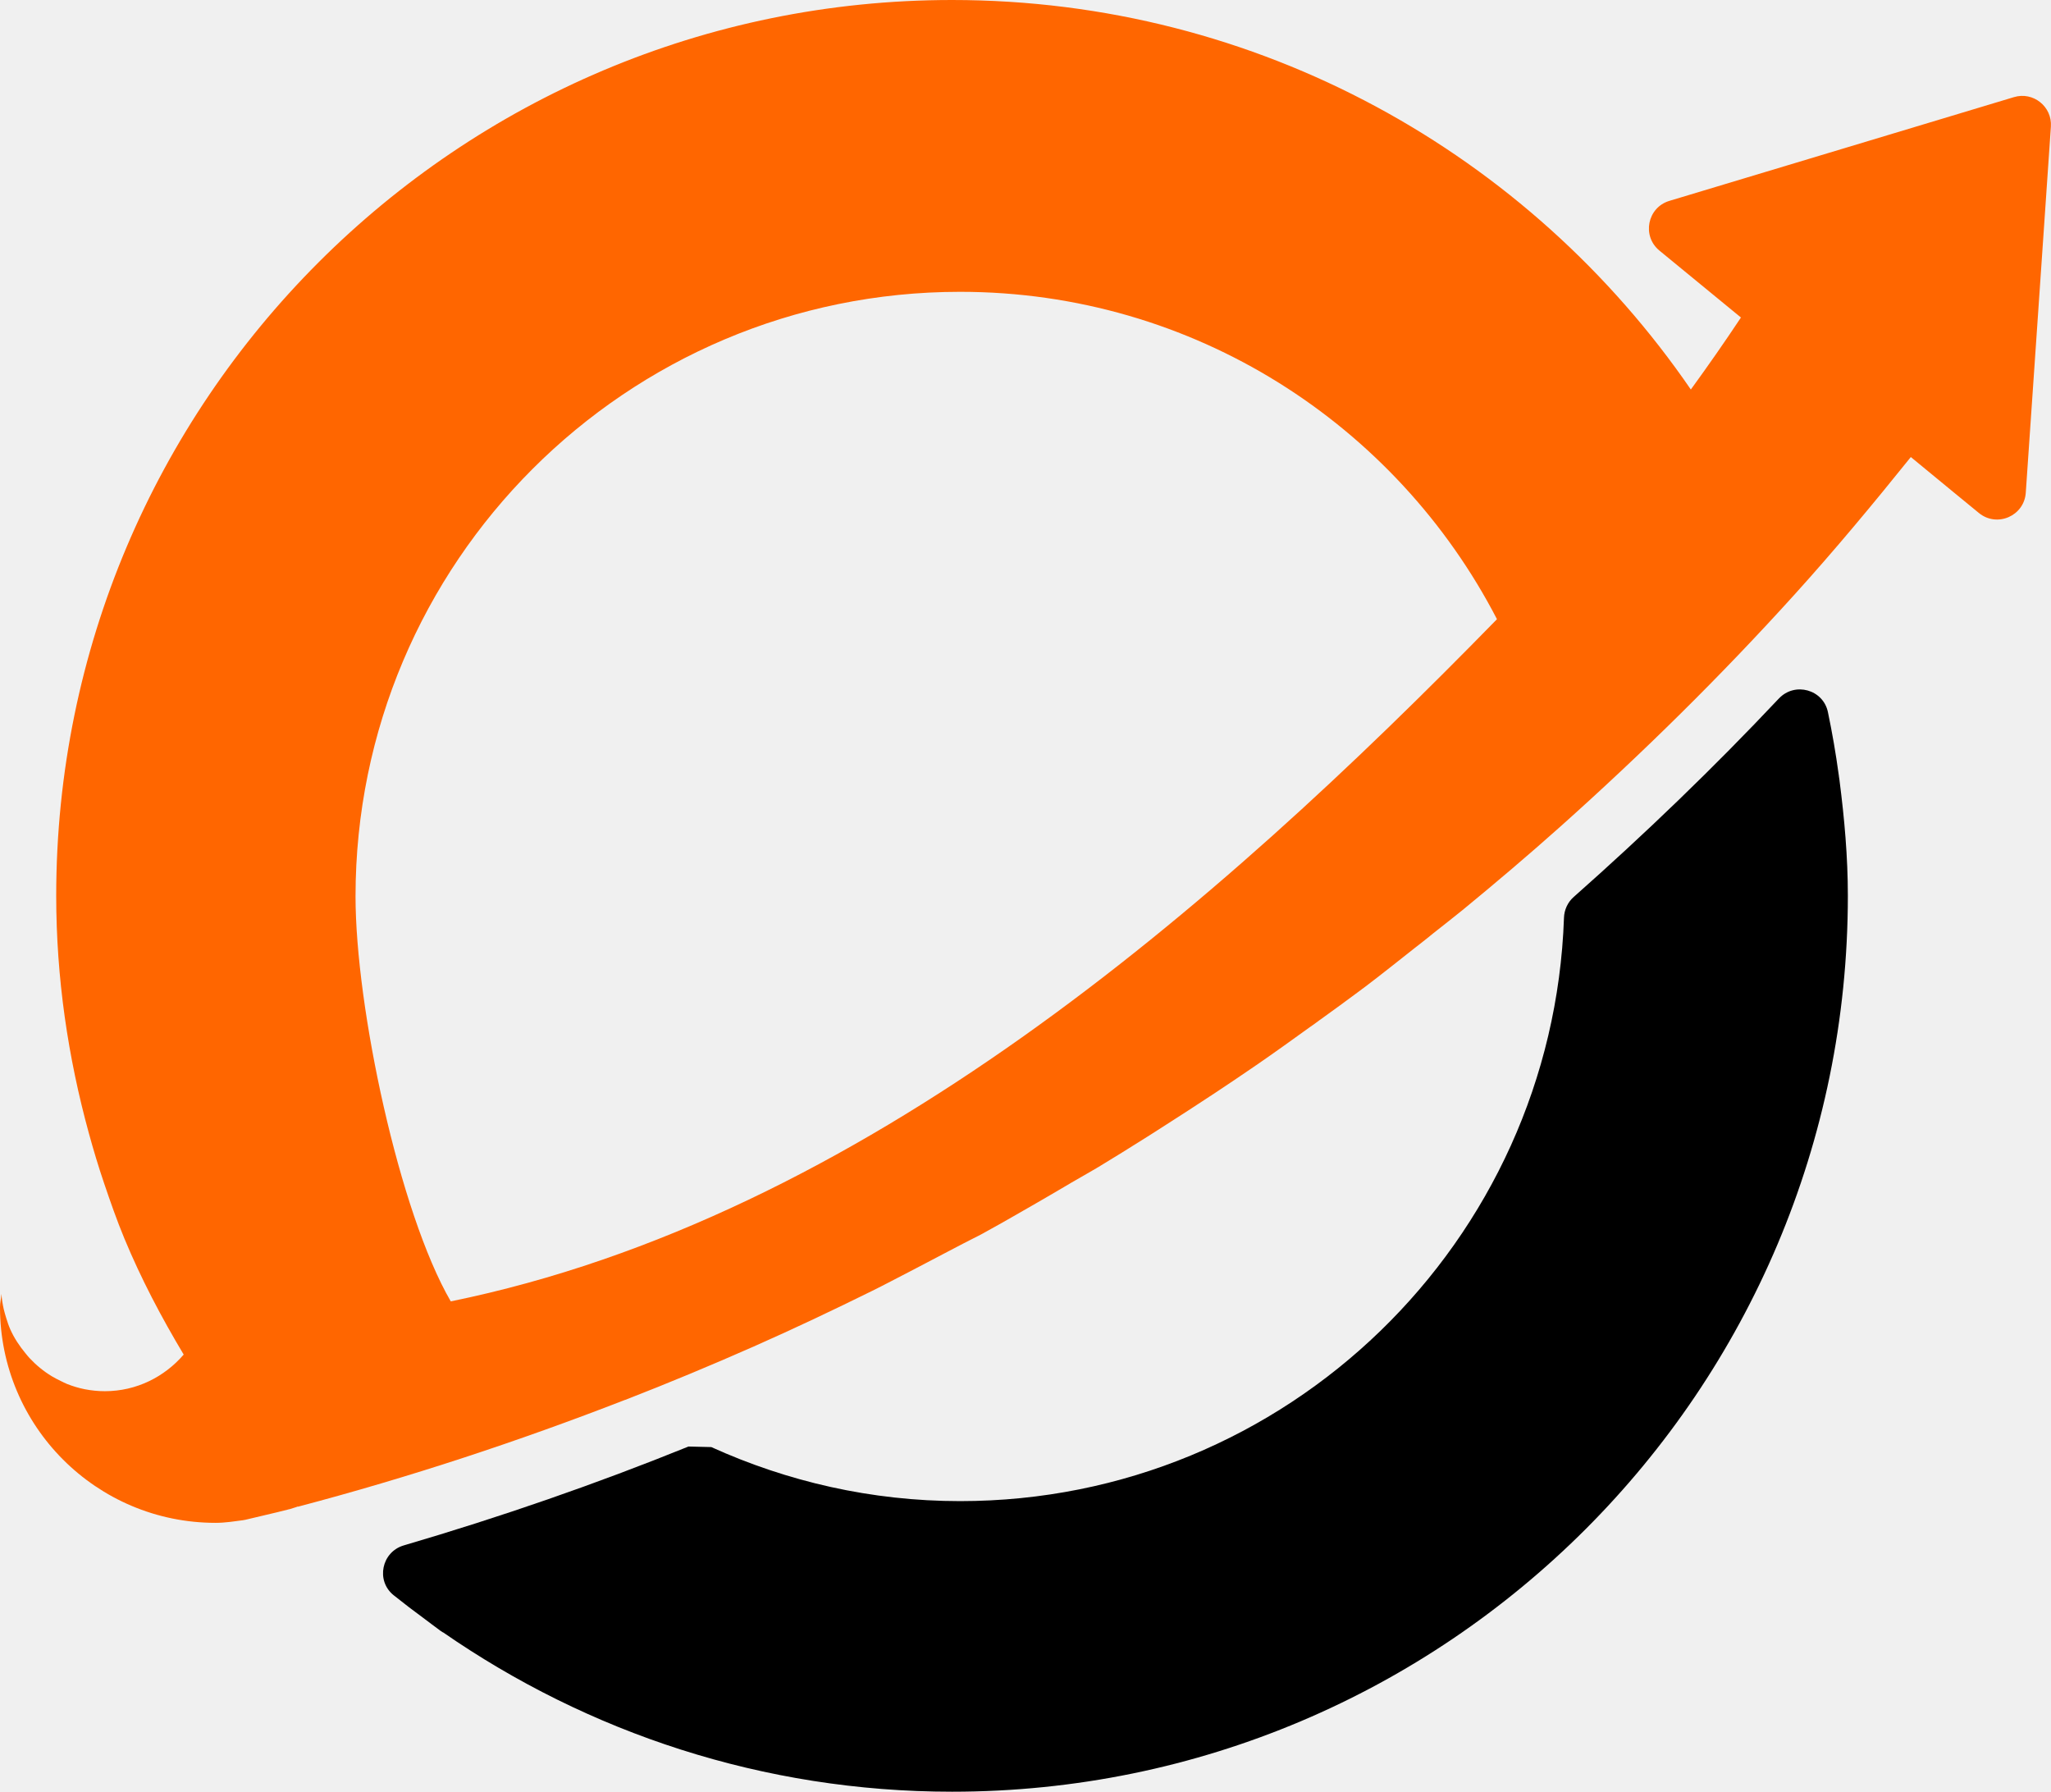
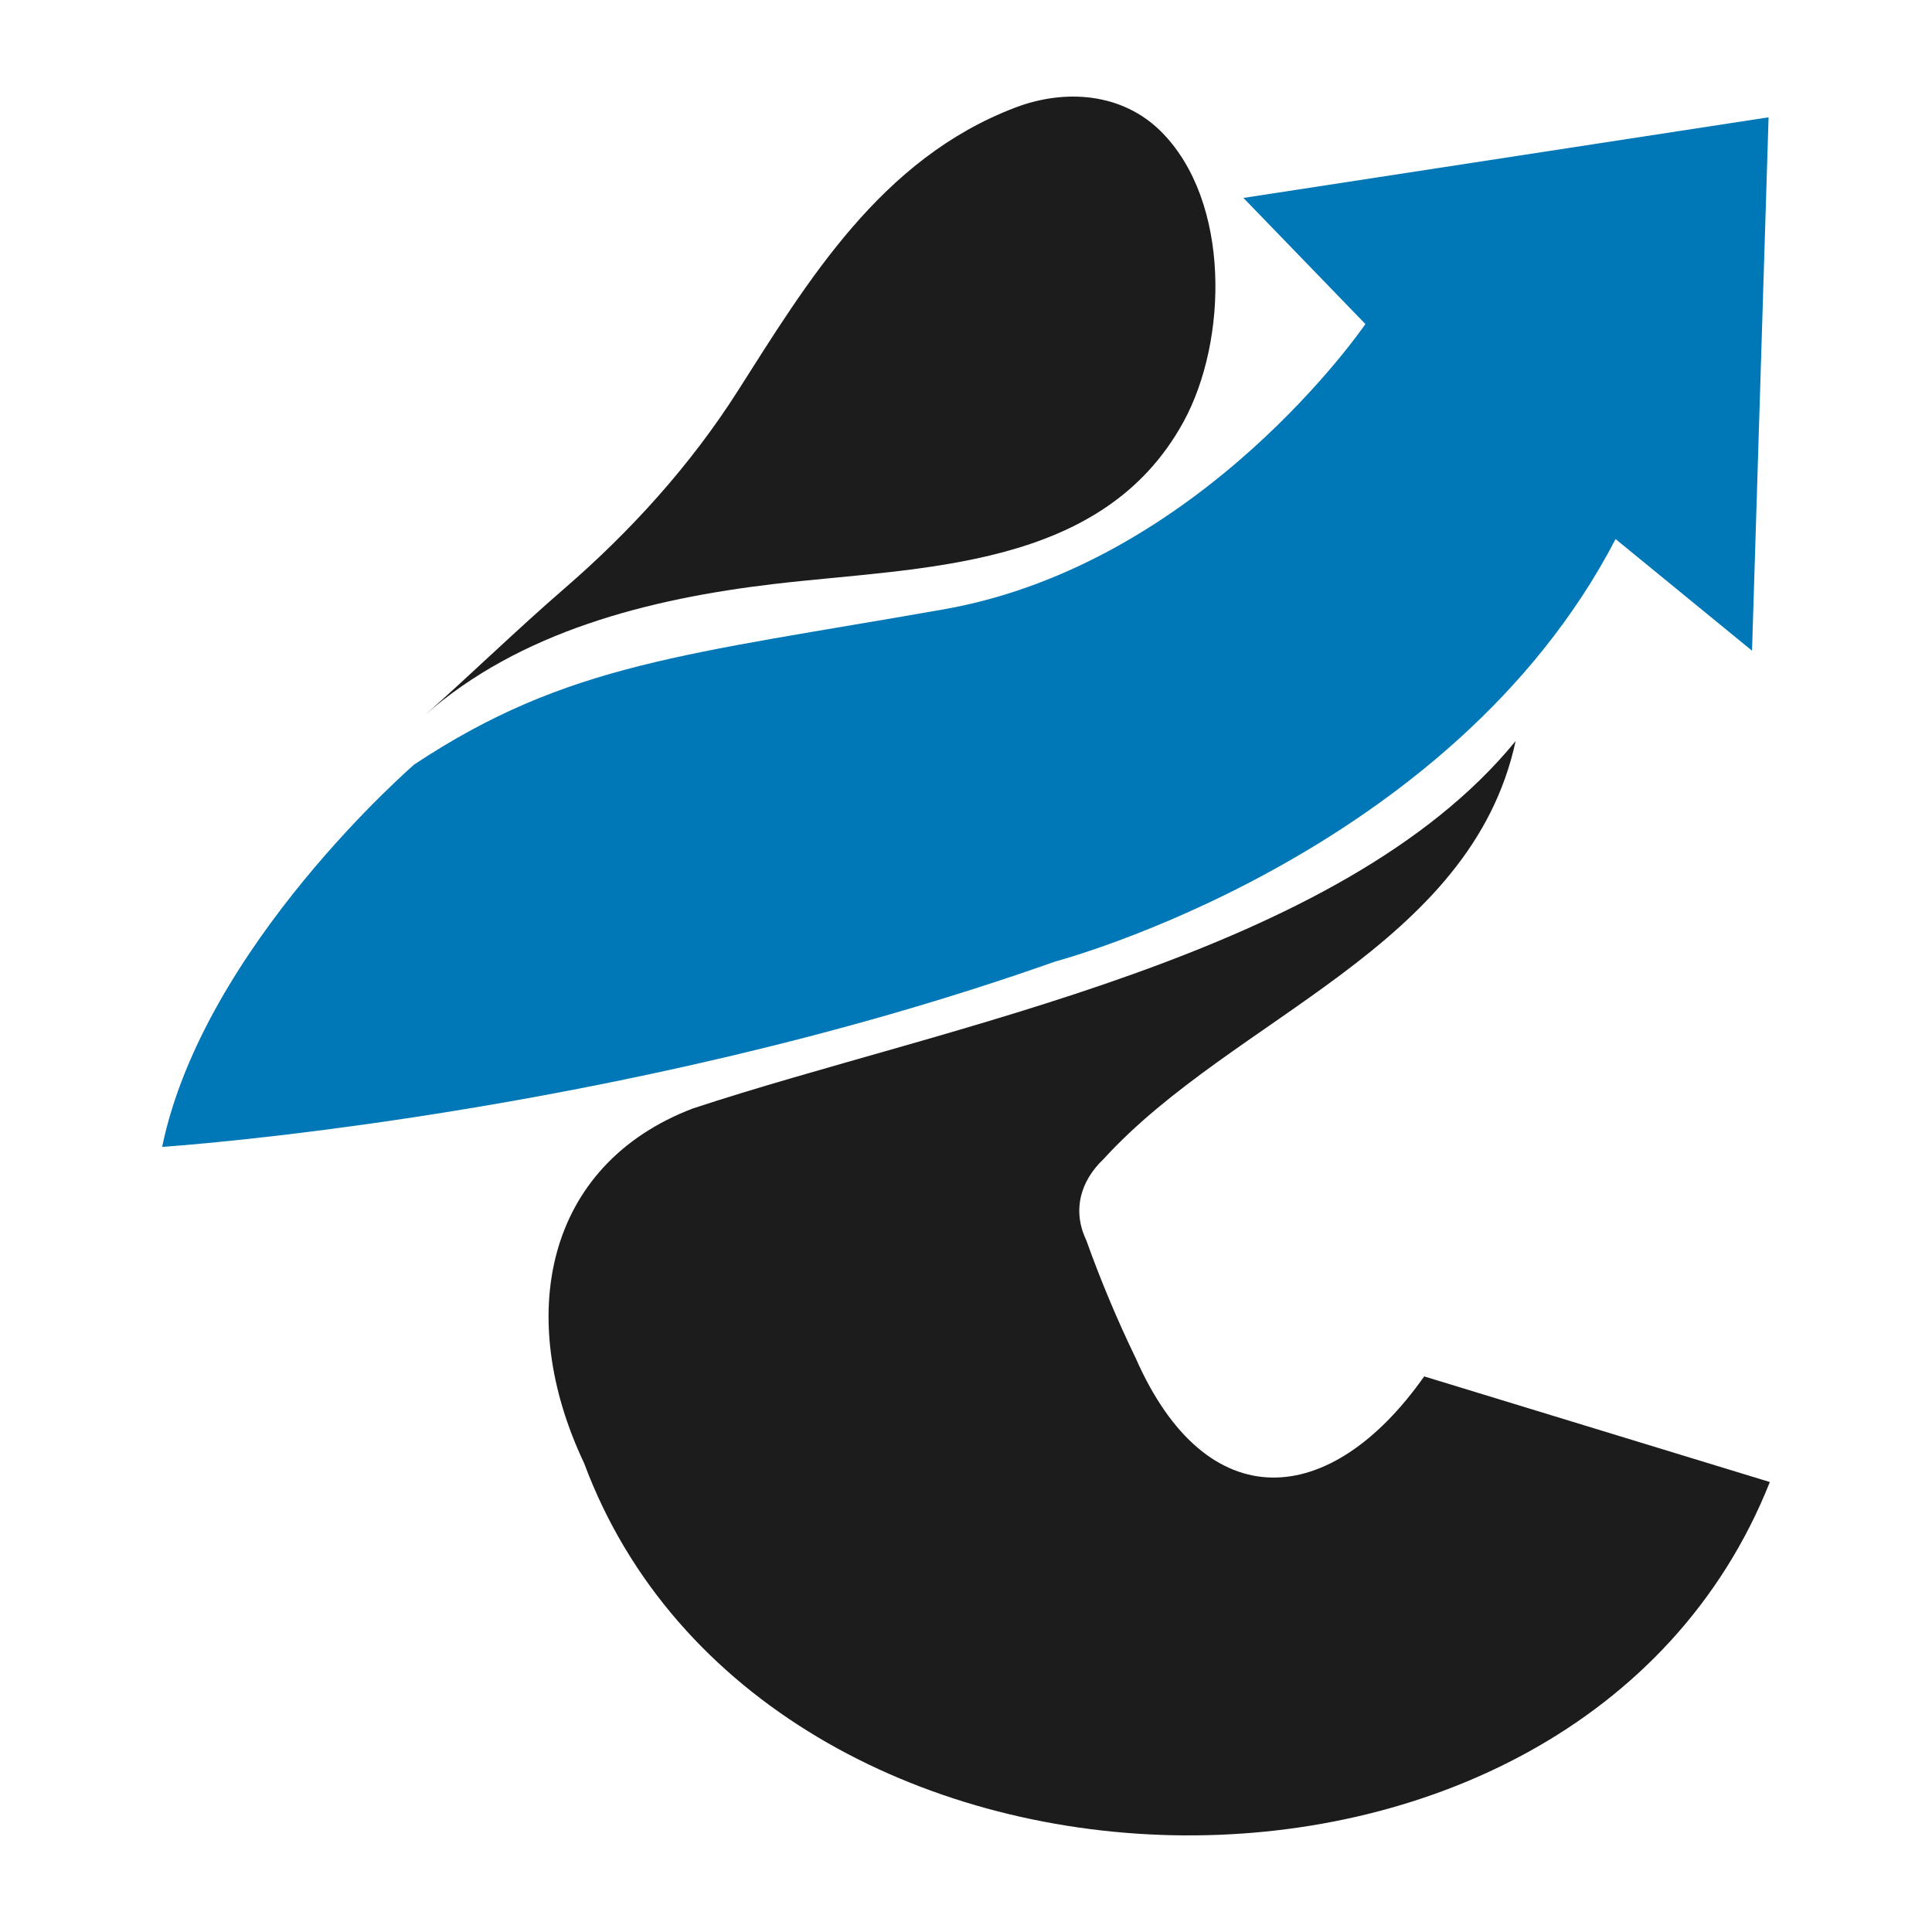
- <svg xmlns="http://www.w3.org/2000/svg" version="1.1" width="1112.18" height="971.43">
-   <svg id="SvgjsSvg1163" data-name="Layer 2" viewBox="0 0 1112.18 971.43">
-     <defs>
-       <style>
+ <svg xmlns="http://www.w3.org/2000/svg" version="1.1" width="1000" height="1000">
+   <g clip-path="url(#SvgjsClipPath1199)">
+     <rect width="1000" height="1000" fill="#ffffff" />
+     <g transform="matrix(0.978729,0,0,0.978729,83.92275,50)">
+       <svg version="1.1" width="850.24" height="919.56">
+         <svg id="Layer_2" data-name="Layer 2" viewBox="0 0 850.24 919.56">
+           <defs>
+             <style>
      .cls-1 {
-         fill: #f60;
+         fill: #1c1c1c;
+       }
+ 
+       .cls-2 {
+         fill: #0077b6;
      }
    </style>
-     </defs>
-     <g id="SvgjsG1162" data-name="Layer 1">
-       <g>
-         <path d="M964.62,378.72c-35.39,37.59-72.62,73.41-111.3,107.64-3.22,2.85-5.08,6.91-5.23,11.22-6.09,175.7-150.28,316.31-327.47,316.31-48.16,0-93.74-10.63-134.91-29.3-3.71-.09-8.66-.21-12.37-.3-50.3,20.36-101.82,38.19-154.41,53.62-12.03,3.53-15.25,19.17-5.46,27.01,5.5,4.4,11.1,8.69,16.81,12.86,2.72,1.99,5.33,4.1,8.08,6.04.04.02.06.08.1.1.1.07.2.13.29.19.04.02.06.08.1.1.17.09.33.19.49.29.32.15.55.45.88.58.03.01.07-.01.1,0,78.4,54.27,173.37,86.36,275.94,86.36,268.28,0,485.76-217.49,485.76-485.76,0-21.14-1.86-41.79-4.48-62.22,0-.03,0-.07,0-.1-.11-.88-.27-1.75-.39-2.63,0-.03,0-.06,0-.1,0-.03,0-.07,0-.1-.02-.2-.07-.38-.1-.58-1.55-11.43-3.51-22.72-5.84-33.87-2.57-12.28-17.97-16.5-26.57-7.36Z" />
-         <path class="cls-1" d="M520.62,158.22c126.83,0,236.6,72.13,291.13,177.5-153.09,156.75-344.36,324.33-567.32,369.87-28.01-48.29-51.64-159.69-51.64-219.54,0-181.06,146.77-327.83,327.83-327.83ZM516.24,0C247.96,0,30.48,217.39,30.48,485.66c0,44.65,6.44,87.75,17.72,128.82,2.49,9.07,5.18,18.02,8.18,26.87,3.43,10.12,6.94,20.18,11,29.99,9.1,21.97,20.13,42.88,32.23,63.09-10.36,12.06-25.6,19.86-42.74,19.86-3.74,0-7.37-.38-10.91-1.07-3.31-.65-6.47-1.62-9.54-2.82-1.21-.48-2.33-1.1-3.51-1.66-1.63-.78-3.23-1.61-4.77-2.53-4.53-2.72-8.59-6.09-12.17-9.93-.76-.82-1.43-1.67-2.14-2.53-3.28-3.97-6.16-8.27-8.28-13.05-.87-1.97-1.54-4.02-2.19-6.11-.41-1.32-1.04-3.49-1.35-4.84-.6-2.68-1.05-5.43-1.23-8.23C.62,703.95,0,706.27,0,708.73,0,773.33,52.34,825.67,116.94,825.67c5.15,0,10.12-.82,15.09-1.46.07,0,.13-.09.19-.1.03-.01.07,0,.1,0,.06-.02.13.01.19,0,.03,0,.06,0,.1,0,7.85-1.92,15.75-3.64,23.56-5.65.1-.03.19-.08.29-.1.18-.07.4-.03.58-.1,1.47-.54,3.04-.87,4.48-1.46.03.03.07.06.1.1,60.61-15.98,119.7-35.51,177.4-57.93.02.02.07-.01.1,0,23.48-9.13,46.66-18.78,69.62-28.92,21.7-9.58,43.06-19.72,64.26-30.18,6.95-3.43,13.75-7.09,20.64-10.61,6.04-3.09,11.99-6.33,18.01-9.44,3.47-1.83,6.93-3.66,10.42-5.45,3.63-1.95,7.38-3.67,11-5.65.23-.13.45-.26.68-.39.29-.16.58-.33.88-.49,9.47-5.18,18.78-10.61,28.14-15.97,4.7-2.69,9.34-5.47,14.02-8.18,1.43-.84,2.85-1.7,4.28-2.53,4.58-2.7,9.27-5.24,13.83-7.98.04-.02.06-.08.1-.1.12-.07.27-.12.39-.19,8.93-5.38,17.76-10.91,26.58-16.46.62-.39,1.23-.78,1.85-1.17,2.91-1.83,5.77-3.7,8.67-5.55,7.8-4.98,15.56-9.99,23.27-15.09.19-.13.39-.26.58-.39.12-.08.27-.11.39-.19.17-.11.31-.27.49-.39.15-.11.33-.19.49-.29,7.7-5.11,15.37-10.24,22.98-15.48.04-.03.06-.07.1-.1.06-.04.14-.06.19-.1.19-.13.39-.26.58-.39,9.83-6.78,19.54-13.76,29.21-20.74.51-.37,1.05-.7,1.56-1.07.49-.35.97-.72,1.46-1.07.49-.35.97-.72,1.46-1.07.04-.03.06-.07.1-.1.19-.14.4-.25.58-.39,7.13-5.16,14.29-10.3,21.32-15.58.35-.27.72-.51,1.07-.78.07-.05.12-.14.19-.19.32-.24.66-.44.97-.68,9.47-7.15,18.73-14.57,28.04-21.91.87-.69,1.76-1.35,2.63-2.04,1.23-.98,2.47-1.94,3.7-2.92.52-.42,1.03-.85,1.56-1.27.52-.42,1.03-.85,1.56-1.27,5.34-4.27,10.78-8.42,16.07-12.75,17.97-14.75,35.73-29.8,53.07-45.28,44.5-39.75,87.04-81.64,127.06-125.89,21.82-24.12,42.6-49.11,63-74.49l23.66,19.47,13.26,10.87c9.79,8.02,24.55,1.64,25.41-10.98l3.87-56.35,3.89-56.67,5.86-85.5c.74-10.87-9.61-19.12-20.03-15.98l-93.51,28.16-93.34,28.09c-11.94,3.59-15.03,19.05-5.39,26.96l44.2,36.28c-8.78,13.23-17.85,26.22-27.17,39.04C829.36,83.66,682.61,0,516.24,0Z" />
-       </g>
+             <clipPath id="SvgjsClipPath1199">
+               <rect width="1000" height="1000" x="0" y="0" rx="0" ry="0" />
+             </clipPath>
+           </defs>
+           <g id="Layer_2-2" data-name="Layer 2">
+             <g>
+               <path class="cls-2" d="M636.35,120.28s-86.38,126.83-223.05,150.89c-136.67,24.05-199,28.43-279.91,82,0,0-111.52,96.22-133.39,202.28,0,0,239.45-15.69,472.34-98.05,0,0,208.84-55.02,296.31-223.4l72.16,59.04,8.75-282.09-277.72,42.64,64.51,66.7Z" />
+               <path class="cls-1" d="M280.75,535.09c-78.25,29.84-94.38,109.98-57.57,187.67,94.51,253.72,524.76,267.5,627.05,9.92-60.93-18.62-121.87-37.24-182.8-55.86-49.66,70.5-115.12,75.31-152.51-9.54-9.84-20.35-18.59-41.22-26.2-62.5-7.48-15.68-3.19-31.24,9.24-43,68.65-75.17,194.24-111.74,217.83-220.97-92.88,113.71-302.31,150.41-435.03,194.29Z" />
+               <path class="cls-1" d="M138.78,327.26c50.16-44.35,118.59-61.73,185.09-69.54,77.54-9.1,173.24-7.28,216.23-85.64,23.52-42.88,25.08-116.58-11.69-153.47-20.58-20.65-50.81-22.83-77.13-12.84-71.26,27.03-110,92.08-146.96,150.07-25.01,39.25-56.47,73.93-91.6,104.32-25.4,21.97-48.87,44.94-73.94,67.11Z" />
+             </g>
+           </g>
+         </svg>
+       </svg>
    </g>
-   </svg>
-   <style>@media (prefers-color-scheme: light) { :root { filter: none; } }
- @media (prefers-color-scheme: dark) { :root { filter: none; } }
- </style>
+   </g>
</svg>
